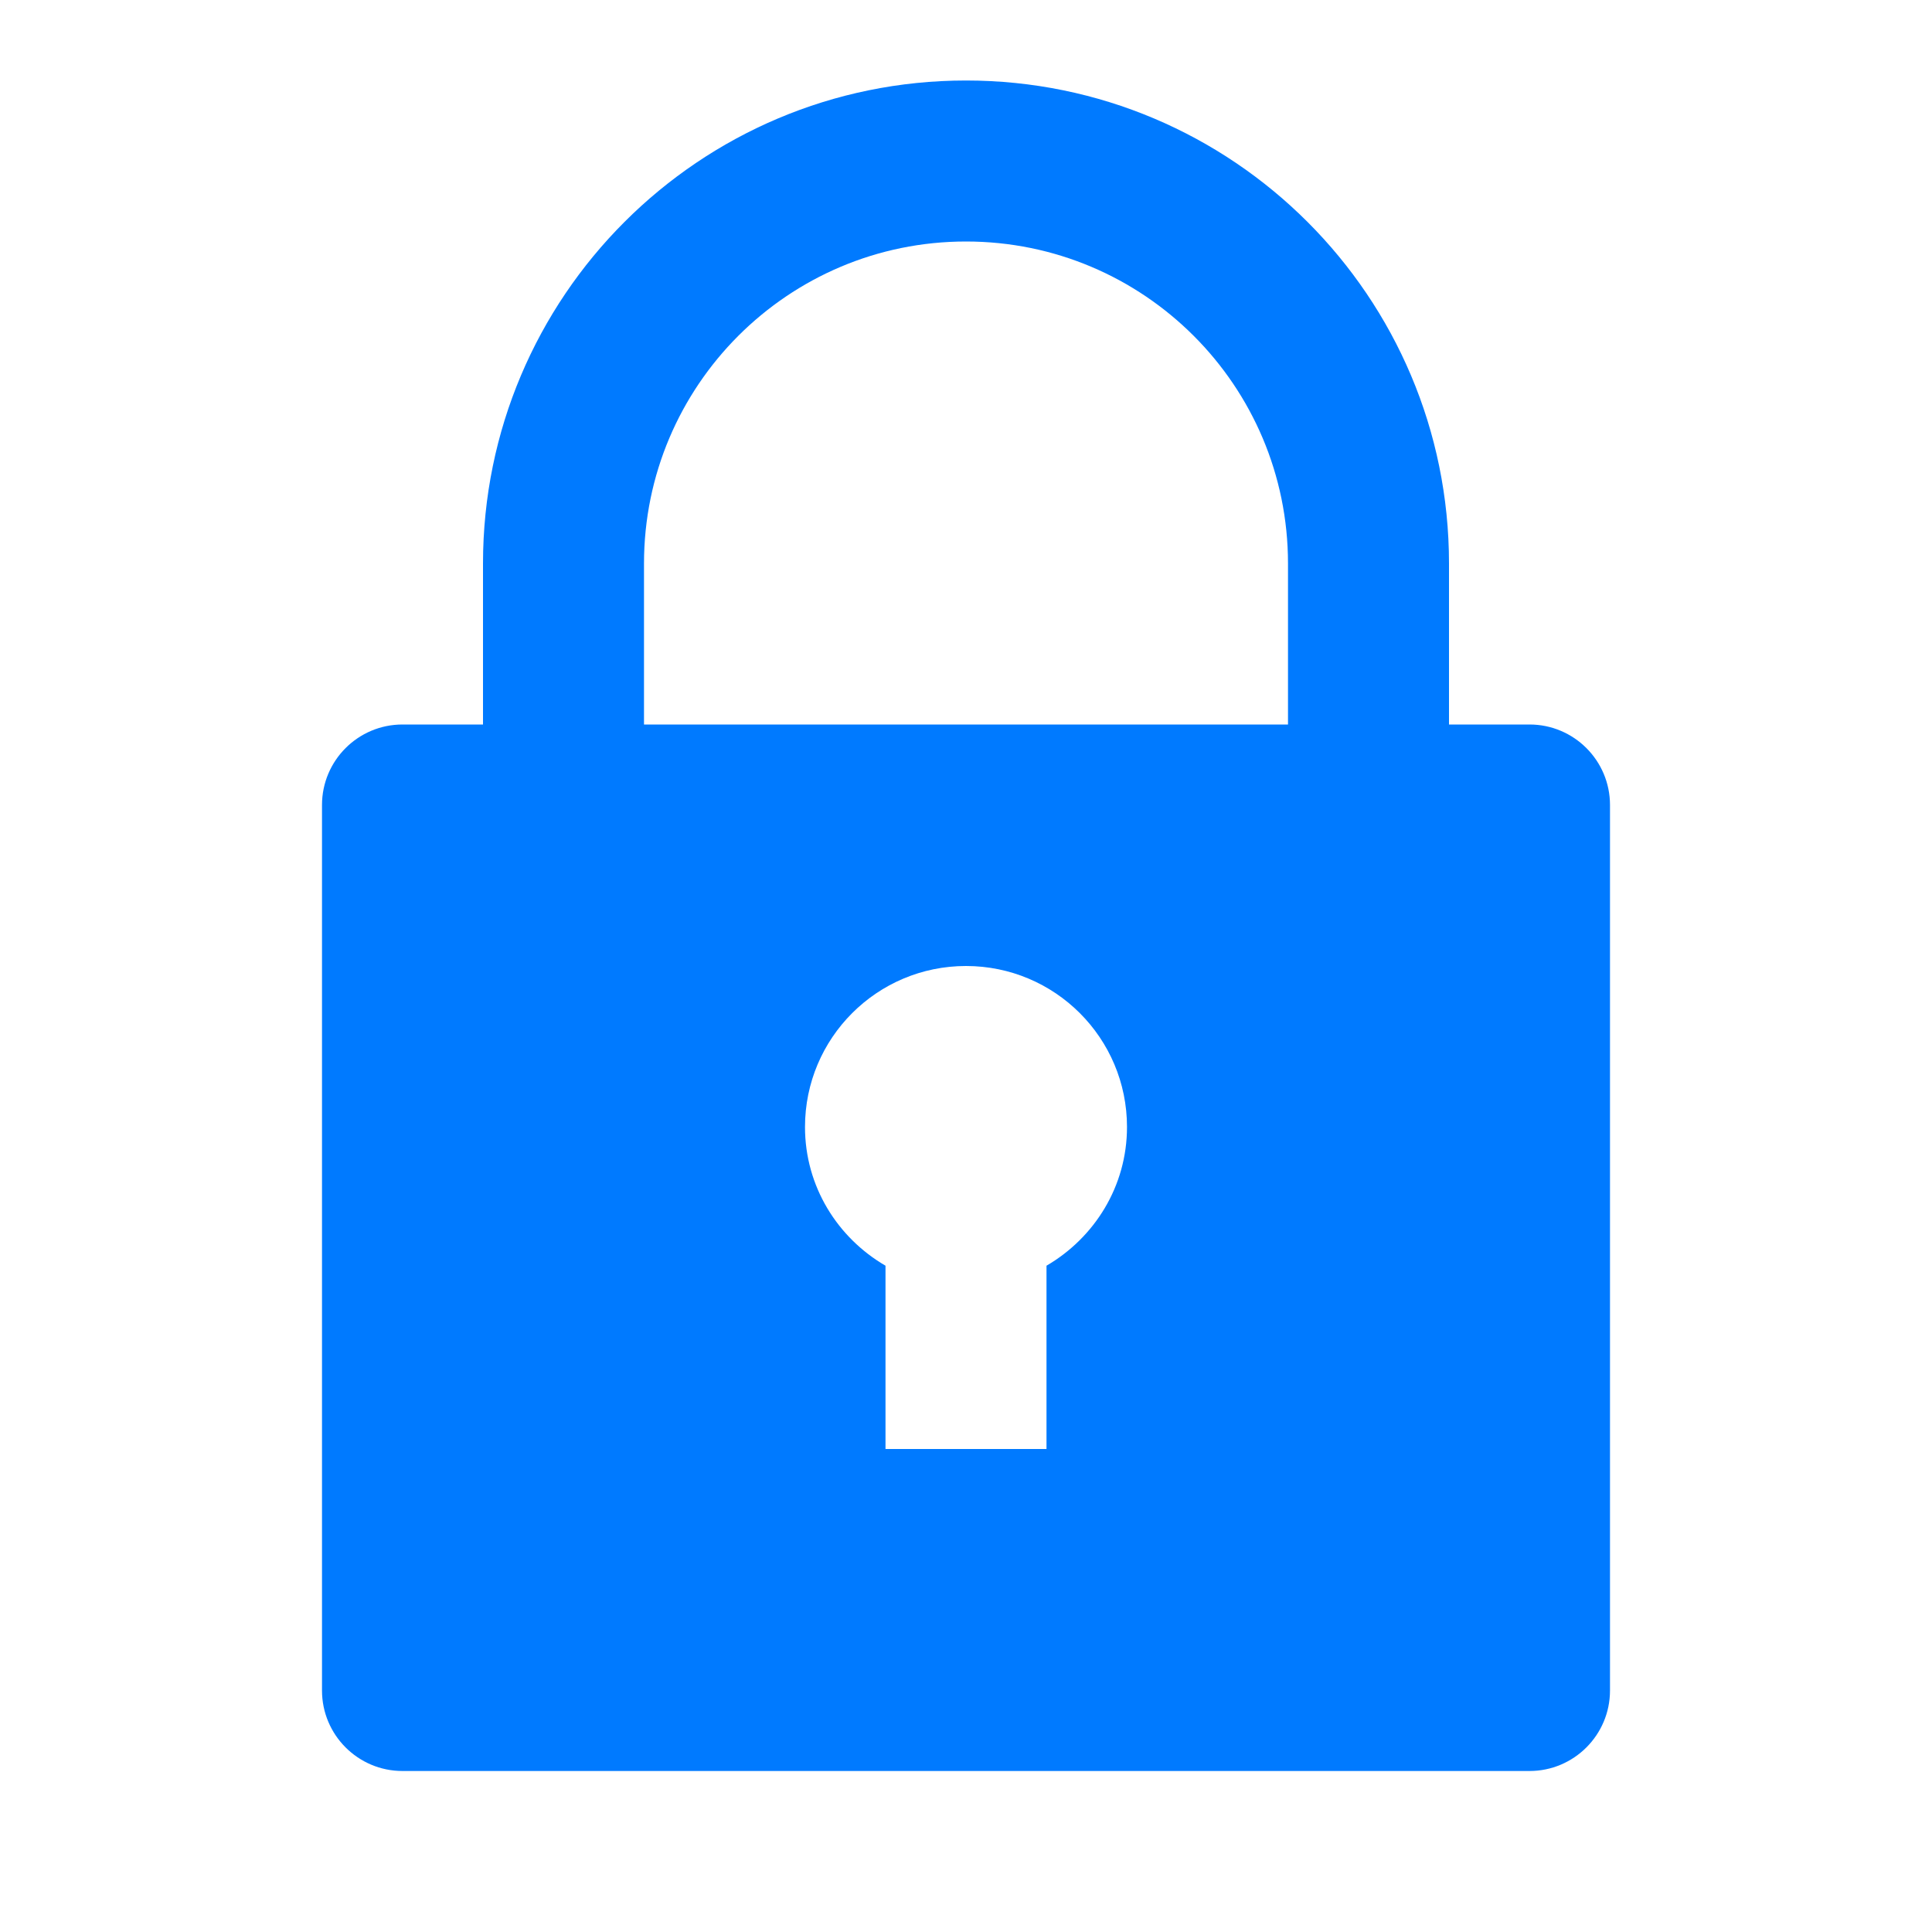
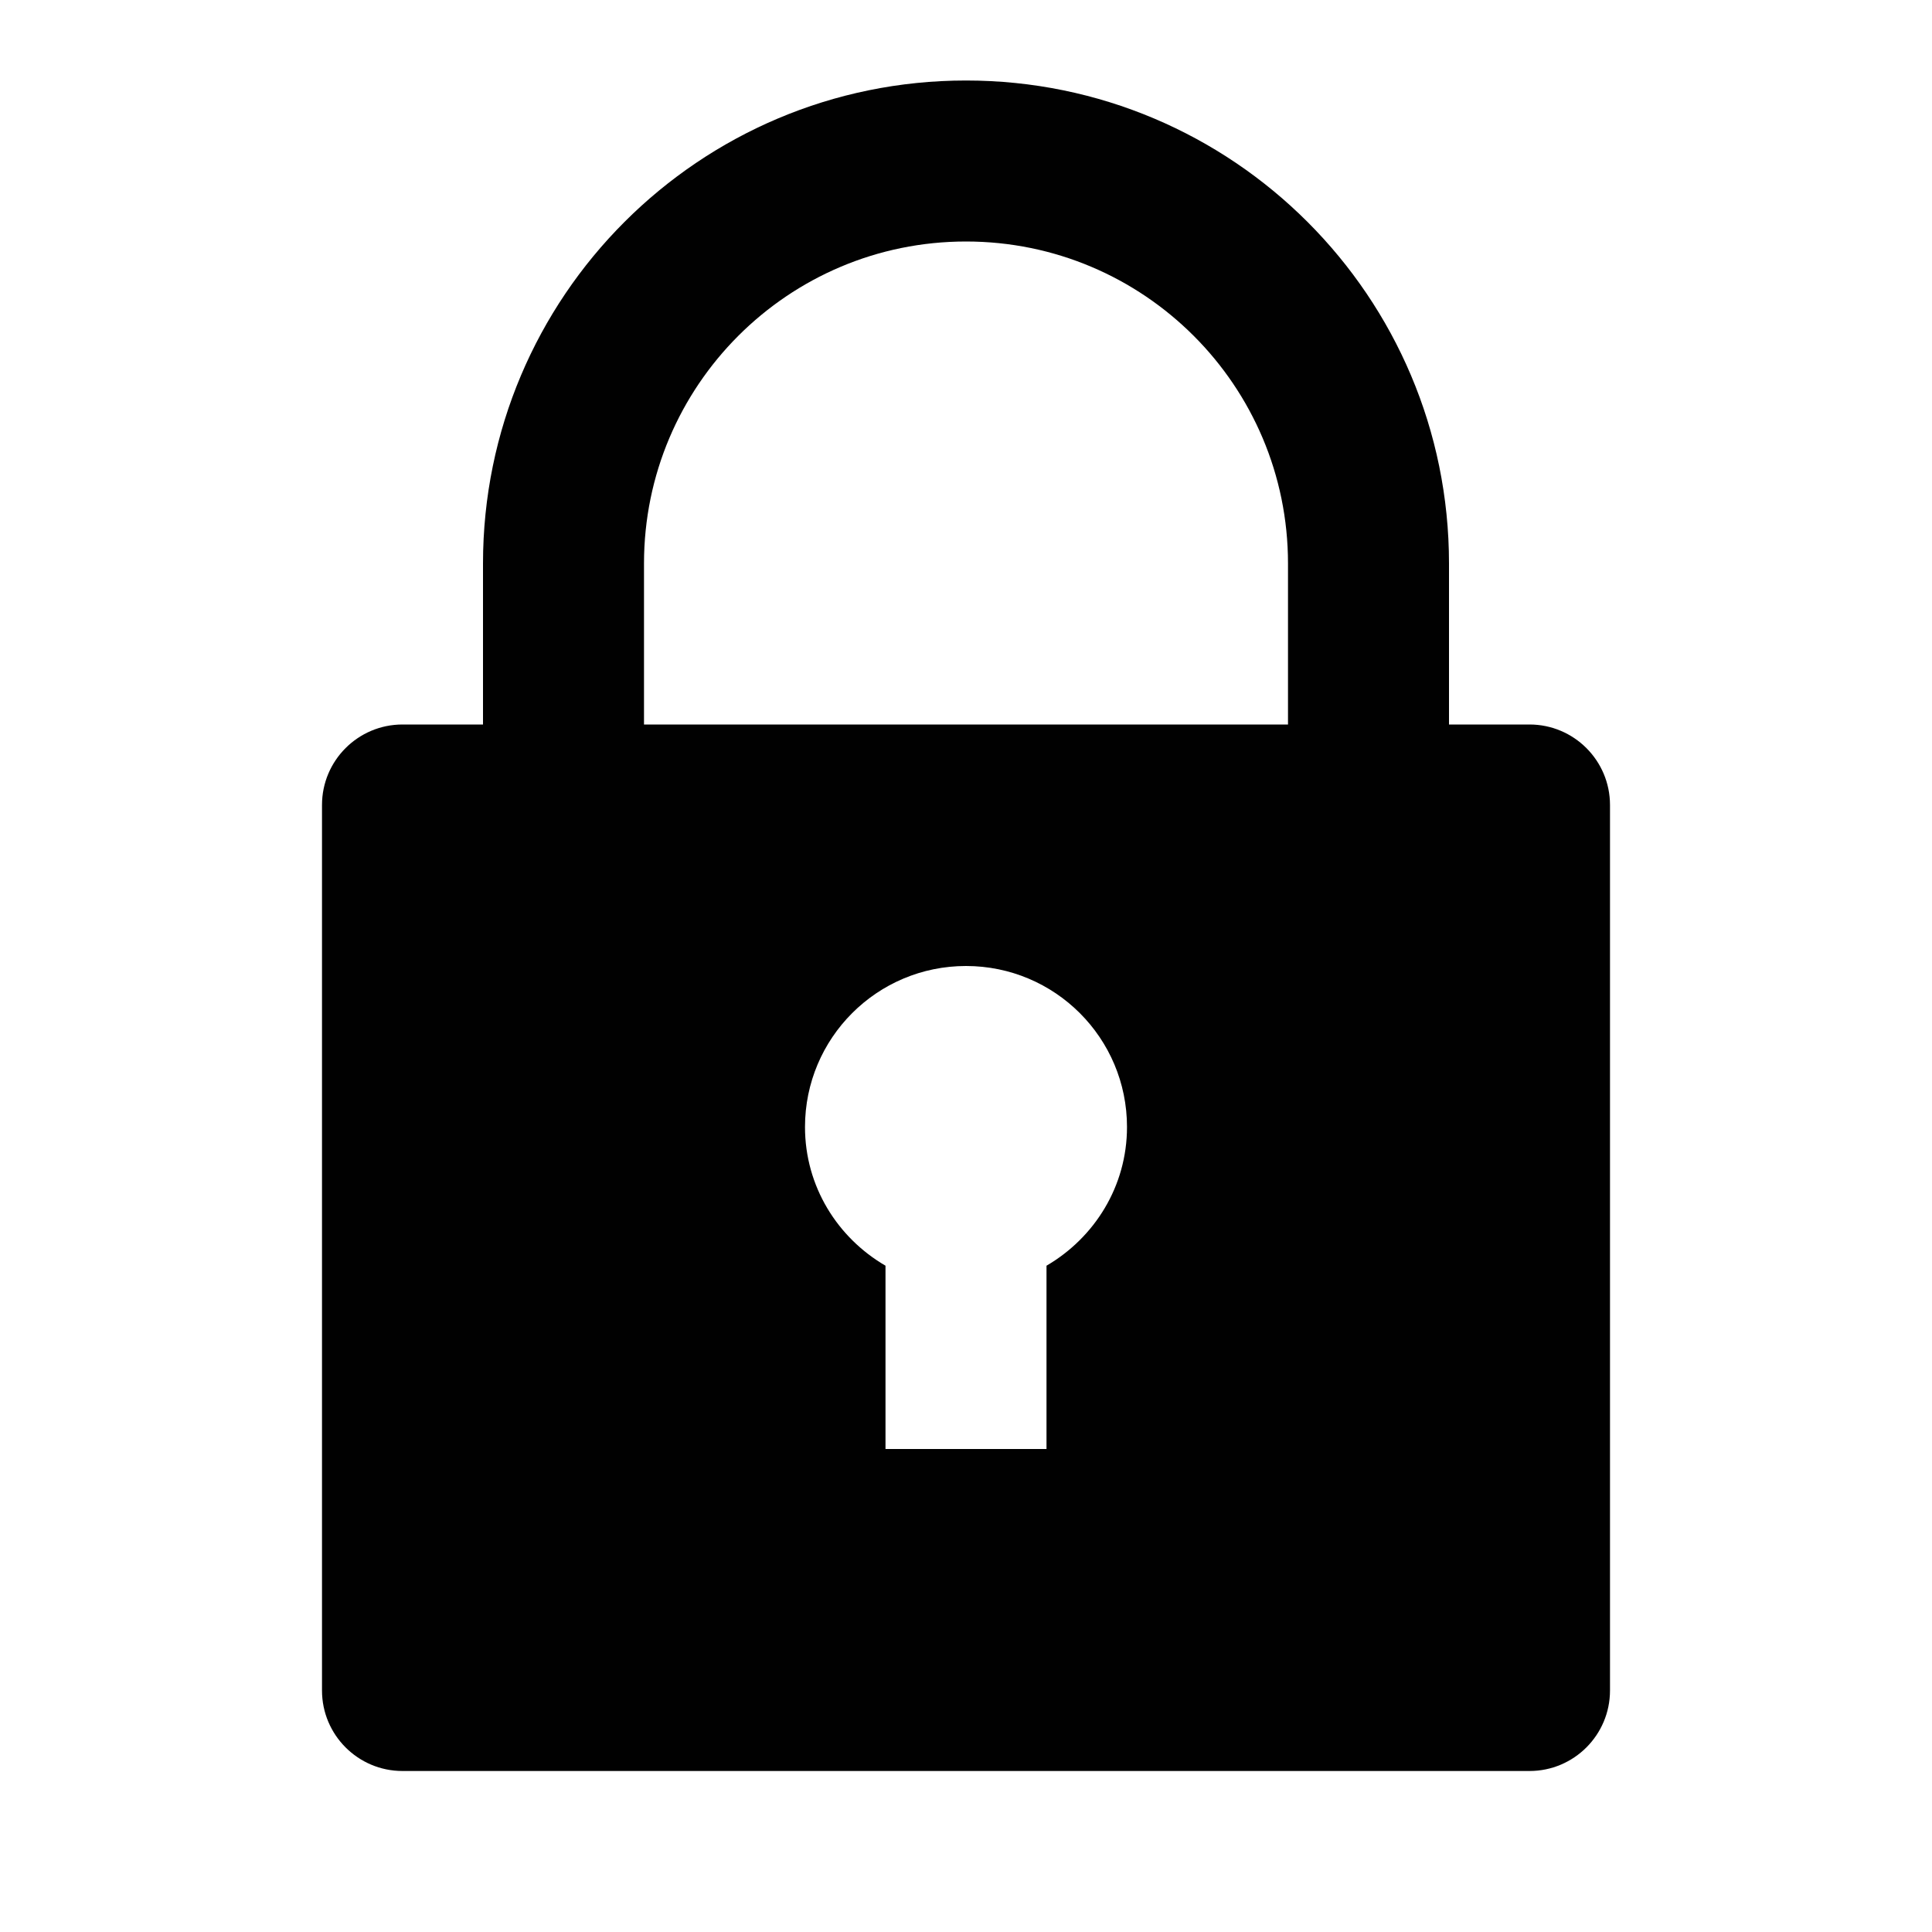
- <svg xmlns="http://www.w3.org/2000/svg" width="24" height="24" viewBox="0 0 24 24" fill="none">
-   <path d="M19 9H18V7C18 3.686 15.314 1 12 1C8.686 1 6 3.686 6 7V9H5C4.448 9 4 9.448 4 10V21C4 21.552 4.448 22 5 22H19C19.552 22 20 21.552 20 21V10C20 9.448 19.552 9 19 9ZM13 15.723V18H11V15.723C10.405 15.377 10 14.739 10 14C10 12.895 10.895 12 12 12C13.105 12 14 12.895 14 14C14 14.738 13.595 15.376 13 15.723ZM8 7C8 4.791 9.791 3 12 3C14.209 3 16 4.791 16 7V9H8V7Z" fill="#007aff" />
+ <svg xmlns="http://www.w3.org/2000/svg" width="24" height="24" viewBox="0 0 24 24">
+   <style type="text/css">
+         .st0{fill:#010101;}
+     </style>
+   <path class="st0" d="M19 9H18V7C18 3.686 15.314 1 12 1C8.686 1 6 3.686 6 7V9H5C4.448 9 4 9.448 4 10V21C4 21.552 4.448 22 5 22H19C19.552 22 20 21.552 20 21V10C20 9.448 19.552 9 19 9ZM13 15.723V18H11V15.723C10.405 15.377 10 14.739 10 14C10 12.895 10.895 12 12 12C13.105 12 14 12.895 14 14C14 14.738 13.595 15.376 13 15.723ZM8 7C8 4.791 9.791 3 12 3C14.209 3 16 4.791 16 7V9H8V7Z" fill="#007aff" />
</svg>
